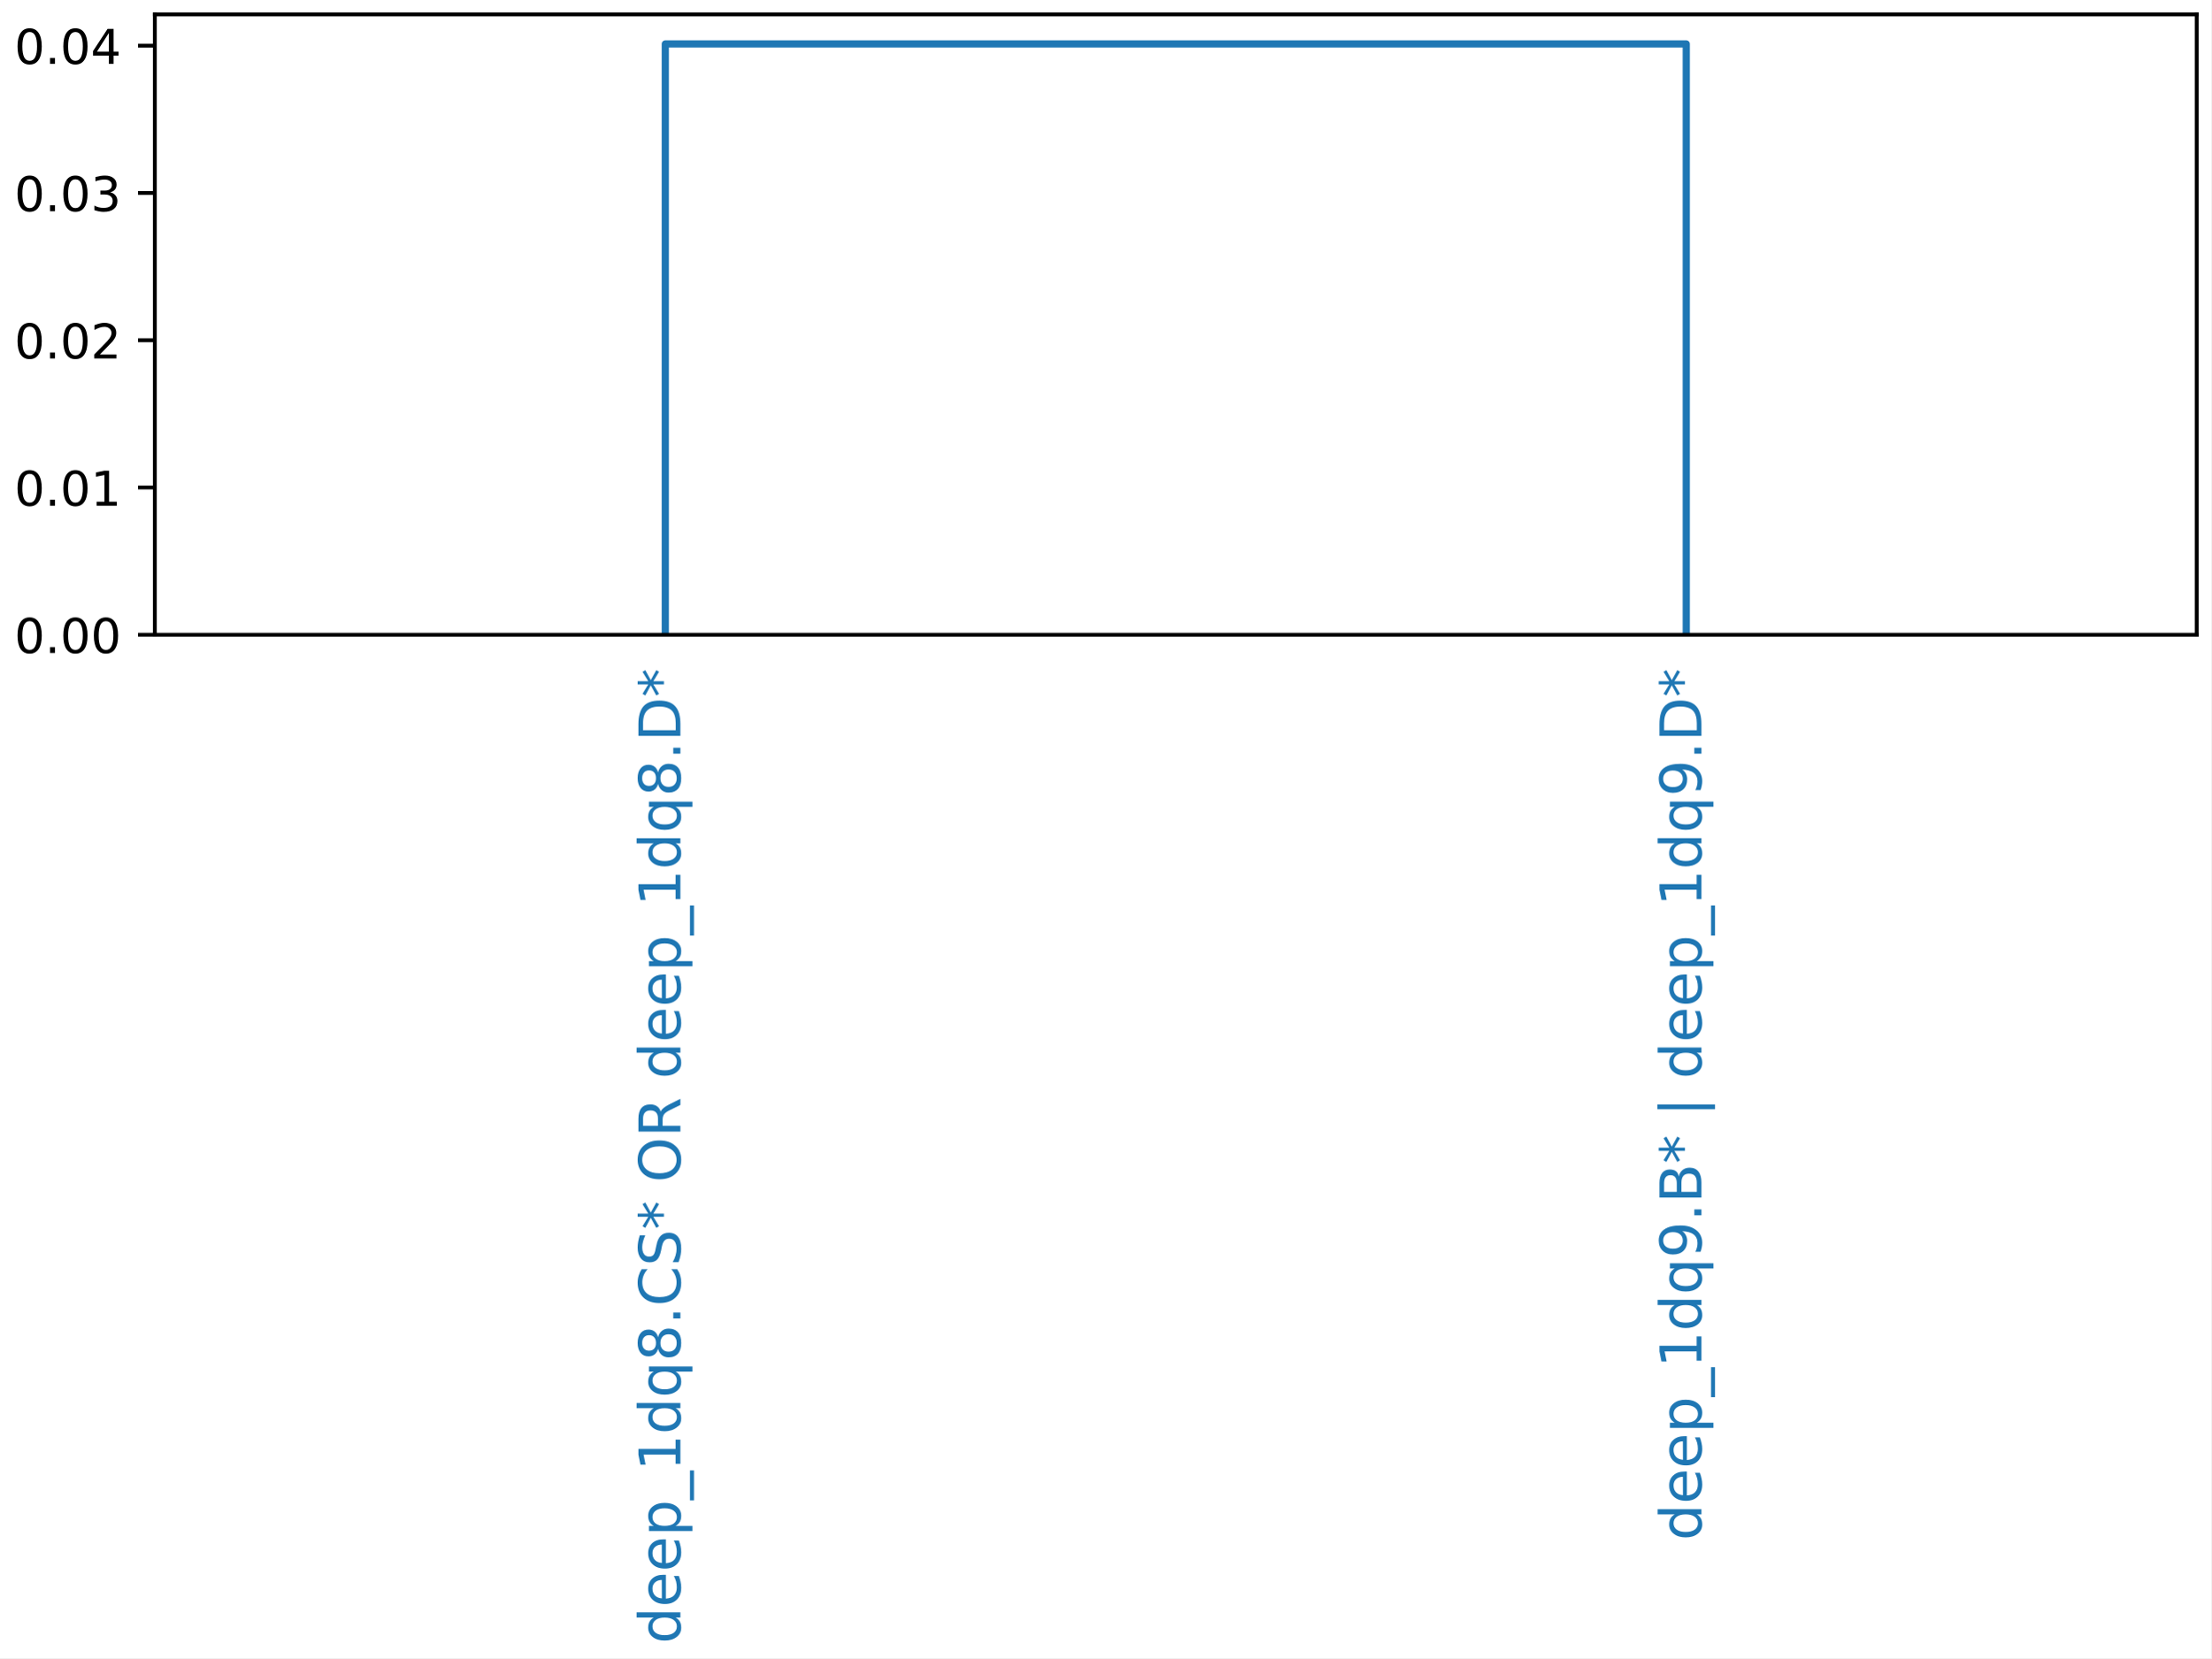
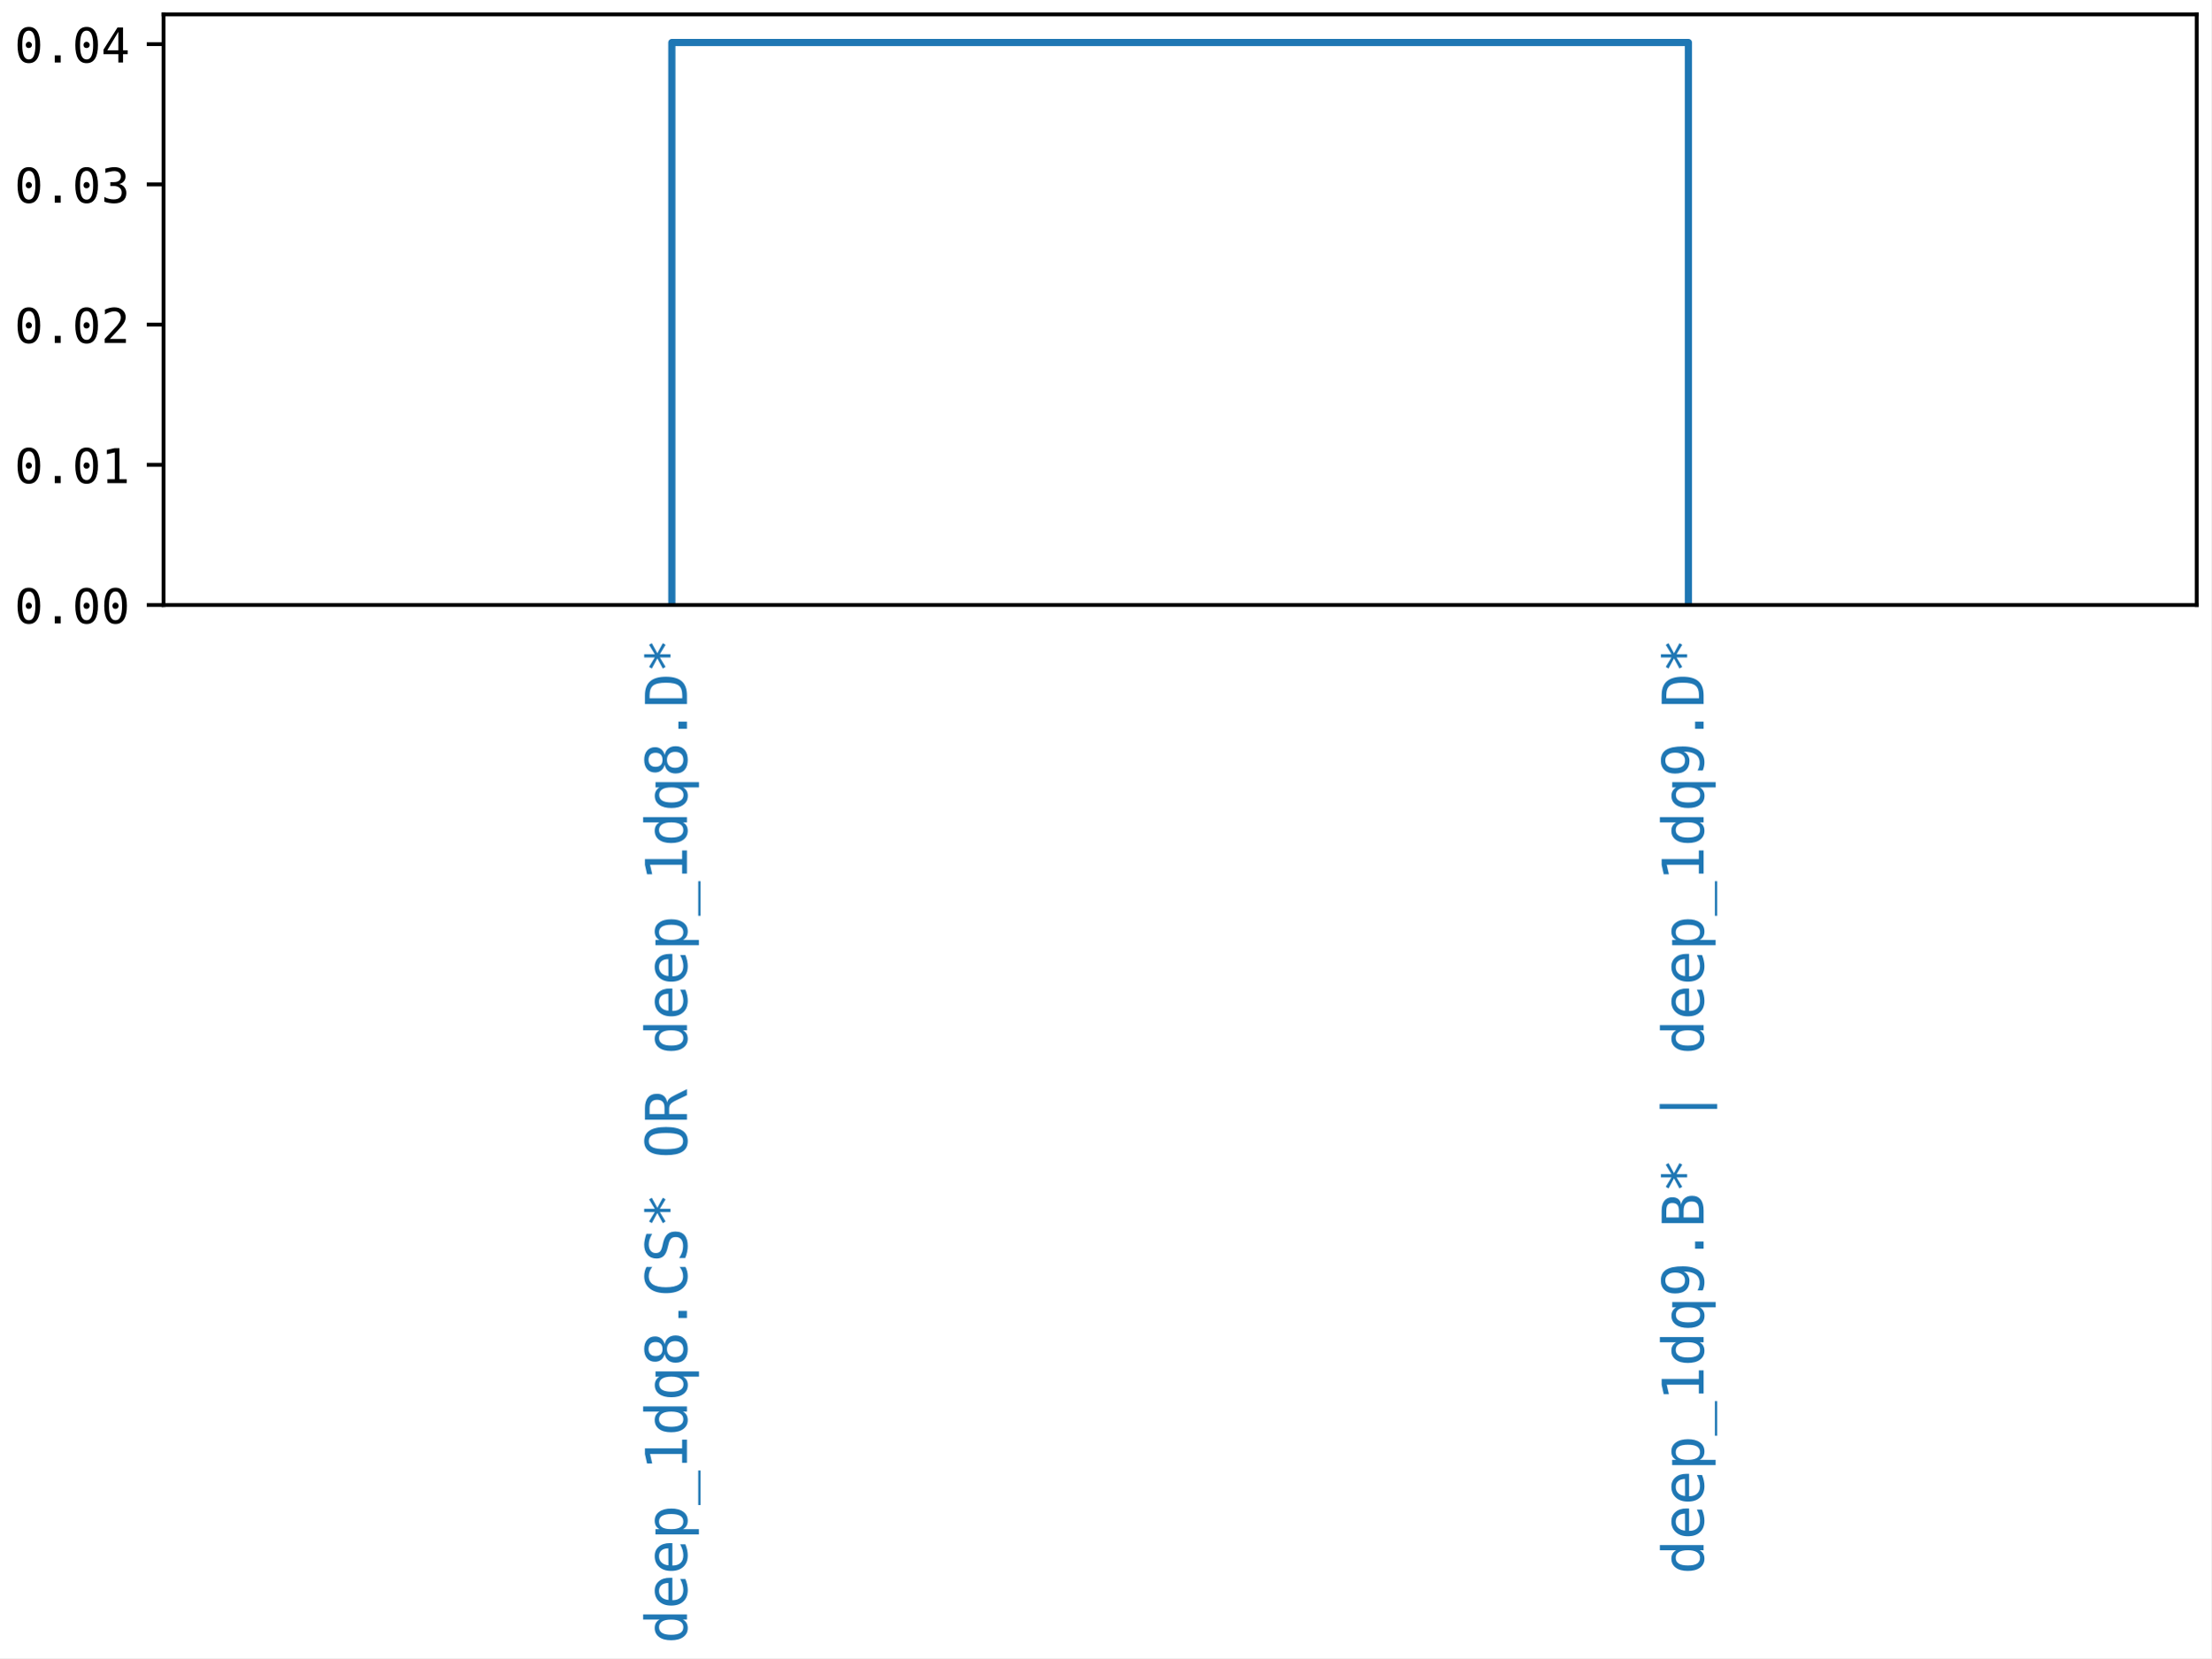
<svg xmlns="http://www.w3.org/2000/svg" xmlns:xlink="http://www.w3.org/1999/xlink" width="460.8pt" height="345.6pt" viewBox="0 0 460.8 345.6" version="1.1">
  <defs>
    <style type="text/css">*{stroke-linejoin: round; stroke-linecap: butt}</style>
  </defs>
  <g id="figure_1">
    <g id="patch_1">
      <path d="M 0 345.6  L 460.8 345.6  L 460.8 0  L 0 0  z " style="fill: #ffffff" />
    </g>
    <g id="axes_1">
      <g id="patch_2">
-         <path d="M 32.266 132.303  L 457.8 132.303  L 457.8 3  L 32.266 3  z " style="fill: #ffffff" />
+         <path d="M 34.081 126.093  L 457.8 126.093  L 457.8 3  L 34.081 3  z " style="fill: #ffffff" />
      </g>
      <g id="matplotlib.axis_1">
        <g id="xtick_1">
          <g id="text_1">
-             <text style="font-size: 12px; font-family: 'DejaVu Sans', 'Bitstream Vera Sans', 'Computer Modern Sans Serif', 'Lucida Grande', 'Verdana', 'Geneva', 'Lucid', 'Arial', 'Helvetica', 'Avant Garde', sans-serif; fill: #1f77b4" transform="translate(141.7937 342.5998) rotate(-90)">deep_1dq8.CS* OR deep_1dq8.D*</text>
+             <text style="font-size: 12px; font-family: 'DejaVu Sans Mono', 'Arial', 'Helvetica', sans-serif; fill: #1f77b4" transform="translate(143.1554 342.5998) rotate(-90)">deep_1dq8.CS* OR deep_1dq8.D*</text>
          </g>
        </g>
        <g id="xtick_2">
          <g id="text_2">
-             <text style="font-size: 12px; font-family: 'DejaVu Sans', 'Bitstream Vera Sans', 'Computer Modern Sans Serif', 'Lucida Grande', 'Verdana', 'Geneva', 'Lucid', 'Arial', 'Helvetica', 'Avant Garde', sans-serif; fill: #1f77b4" transform="translate(354.5869 321.0935) rotate(-90)">deep_1dq9.B* | deep_1dq9.D*</text>
+             <text style="font-size: 12px; font-family: 'DejaVu Sans Mono', 'Arial', 'Helvetica', sans-serif; fill: #1f77b4" transform="translate(355.0408 328.151) rotate(-90)">deep_1dq9.B* | deep_1dq9.D*</text>
          </g>
        </g>
      </g>
      <g id="matplotlib.axis_2">
        <g id="ytick_1">
          <g id="line2d_1">
            <defs>
              <path id="m9510029bed" d="M 0 0  L -3.5 0  " style="stroke: #000000; stroke-width: 0.8" />
            </defs>
            <g>
-               <use xlink:href="#m9510029bed" x="32.266" y="132.303" style="stroke: #000000; stroke-width: 0.8" />
+               <use xlink:href="#m9510029bed" x="34.081" y="126.093" style="stroke: #000000; stroke-width: 0.8" />
            </g>
          </g>
          <g id="text_3">
-             <text style="font-size: 10px; font-family: 'DejaVu Sans', 'Bitstream Vera Sans', 'Computer Modern Sans Serif', 'Lucida Grande', 'Verdana', 'Geneva', 'Lucid', 'Arial', 'Helvetica', 'Avant Garde', sans-serif; text-anchor: end" x="25.266" y="136.102" transform="rotate(-0 25.26587 136.1021)">0.00</text>
+             <text style="font-size: 10px; font-family: 'DejaVu Sans Mono', 'Arial', 'Helvetica', sans-serif; text-anchor: end" x="27.081" y="129.919" transform="rotate(-0 27.08149 129.9187)">0.00</text>
          </g>
        </g>
        <g id="ytick_2">
          <g id="line2d_2">
            <g>
-               <use xlink:href="#m9510029bed" x="32.266" y="101.606" style="stroke: #000000; stroke-width: 0.8" />
+               <use xlink:href="#m9510029bed" x="34.081" y="96.87" style="stroke: #000000; stroke-width: 0.8" />
            </g>
          </g>
          <g id="text_4">
-             <text style="font-size: 10px; font-family: 'DejaVu Sans', 'Bitstream Vera Sans', 'Computer Modern Sans Serif', 'Lucida Grande', 'Verdana', 'Geneva', 'Lucid', 'Arial', 'Helvetica', 'Avant Garde', sans-serif; text-anchor: end" x="25.266" y="105.405" transform="rotate(-0 25.26587 105.405)">0.01</text>
+             <text style="font-size: 10px; font-family: 'DejaVu Sans Mono', 'Arial', 'Helvetica', sans-serif; text-anchor: end" x="27.081" y="100.696" transform="rotate(-0 27.08149 100.6958)">0.01</text>
          </g>
        </g>
        <g id="ytick_3">
          <g id="line2d_3">
            <g>
-               <use xlink:href="#m9510029bed" x="32.266" y="70.909" style="stroke: #000000; stroke-width: 0.8" />
+               <use xlink:href="#m9510029bed" x="34.081" y="67.647" style="stroke: #000000; stroke-width: 0.8" />
            </g>
          </g>
          <g id="text_5">
-             <text style="font-size: 10px; font-family: 'DejaVu Sans', 'Bitstream Vera Sans', 'Computer Modern Sans Serif', 'Lucida Grande', 'Verdana', 'Geneva', 'Lucid', 'Arial', 'Helvetica', 'Avant Garde', sans-serif; text-anchor: end" x="25.266" y="74.708" transform="rotate(-0 25.26587 74.7078)">0.02</text>
+             <text style="font-size: 10px; font-family: 'DejaVu Sans Mono', 'Arial', 'Helvetica', sans-serif; text-anchor: end" x="27.081" y="71.473" transform="rotate(-0 27.08149 71.47294)">0.02</text>
          </g>
        </g>
        <g id="ytick_4">
          <g id="line2d_4">
            <g>
-               <use xlink:href="#m9510029bed" x="32.266" y="40.211" style="stroke: #000000; stroke-width: 0.8" />
+               <use xlink:href="#m9510029bed" x="34.081" y="38.424" style="stroke: #000000; stroke-width: 0.8" />
            </g>
          </g>
          <g id="text_6">
-             <text style="font-size: 10px; font-family: 'DejaVu Sans', 'Bitstream Vera Sans', 'Computer Modern Sans Serif', 'Lucida Grande', 'Verdana', 'Geneva', 'Lucid', 'Arial', 'Helvetica', 'Avant Garde', sans-serif; text-anchor: end" x="25.266" y="44.011" transform="rotate(-0 25.26587 44.01065)">0.03</text>
+             <text style="font-size: 10px; font-family: 'DejaVu Sans Mono', 'Arial', 'Helvetica', sans-serif; text-anchor: end" x="27.081" y="42.25" transform="rotate(-0 27.08149 42.25008)">0.03</text>
          </g>
        </g>
        <g id="ytick_5">
          <g id="line2d_5">
            <g>
-               <use xlink:href="#m9510029bed" x="32.266" y="9.514" style="stroke: #000000; stroke-width: 0.8" />
+               <use xlink:href="#m9510029bed" x="34.081" y="9.201" style="stroke: #000000; stroke-width: 0.8" />
            </g>
          </g>
          <g id="text_7">
-             <text style="font-size: 10px; font-family: 'DejaVu Sans', 'Bitstream Vera Sans', 'Computer Modern Sans Serif', 'Lucida Grande', 'Verdana', 'Geneva', 'Lucid', 'Arial', 'Helvetica', 'Avant Garde', sans-serif; text-anchor: end" x="25.266" y="13.314" transform="rotate(-0 25.26587 13.3135)">0.04</text>
+             <text style="font-size: 10px; font-family: 'DejaVu Sans Mono', 'Arial', 'Helvetica', sans-serif; text-anchor: end" x="27.081" y="13.027" transform="rotate(-0 27.08149 13.02722)">0.04</text>
          </g>
        </g>
      </g>
      <g id="LineCollection_1">
-         <path d="M 138.649 132.303  L 138.649 9.158  L 351.416 9.158  L 351.416 132.303  " clip-path="url(#pd1cafd36fa)" style="fill: none; stroke: #1f77b4; stroke-width: 1.5" />
+         <path d="M 140.011 126.093  L 140.011 8.862  L 351.87 8.862  L 351.87 126.093  " clip-path="url(#p0d6fcbc598)" style="fill: none; stroke: #1f77b4; stroke-width: 1.5" />
      </g>
      <g id="patch_3">
-         <path d="M 32.266 132.303  L 32.266 3  " style="fill: none; stroke: #000000; stroke-width: 0.8; stroke-linejoin: miter; stroke-linecap: square" />
+         <path d="M 34.081 126.093  L 34.081 3  " style="fill: none; stroke: #000000; stroke-width: 0.8; stroke-linejoin: miter; stroke-linecap: square" />
      </g>
      <g id="patch_4">
-         <path d="M 457.8 132.303  L 457.8 3  " style="fill: none; stroke: #000000; stroke-width: 0.8; stroke-linejoin: miter; stroke-linecap: square" />
+         <path d="M 457.8 126.093  L 457.8 3  " style="fill: none; stroke: #000000; stroke-width: 0.8; stroke-linejoin: miter; stroke-linecap: square" />
      </g>
      <g id="patch_5">
-         <path d="M 32.266 132.303  L 457.8 132.303  " style="fill: none; stroke: #000000; stroke-width: 0.8; stroke-linejoin: miter; stroke-linecap: square" />
+         <path d="M 34.081 126.093  L 457.8 126.093  " style="fill: none; stroke: #000000; stroke-width: 0.8; stroke-linejoin: miter; stroke-linecap: square" />
      </g>
      <g id="patch_6">
-         <path d="M 32.266 3  L 457.8 3  " style="fill: none; stroke: #000000; stroke-width: 0.8; stroke-linejoin: miter; stroke-linecap: square" />
+         <path d="M 34.081 3  L 457.8 3  " style="fill: none; stroke: #000000; stroke-width: 0.8; stroke-linejoin: miter; stroke-linecap: square" />
      </g>
    </g>
  </g>
  <defs>
-     <clipPath id="pd1cafd36fa">
-       <rect x="32.266" y="3" width="425.534" height="129.303" />
+     <clipPath id="p0d6fcbc598">
+       <rect x="34.081" y="3" width="423.718" height="123.093" />
    </clipPath>
  </defs>
</svg>
